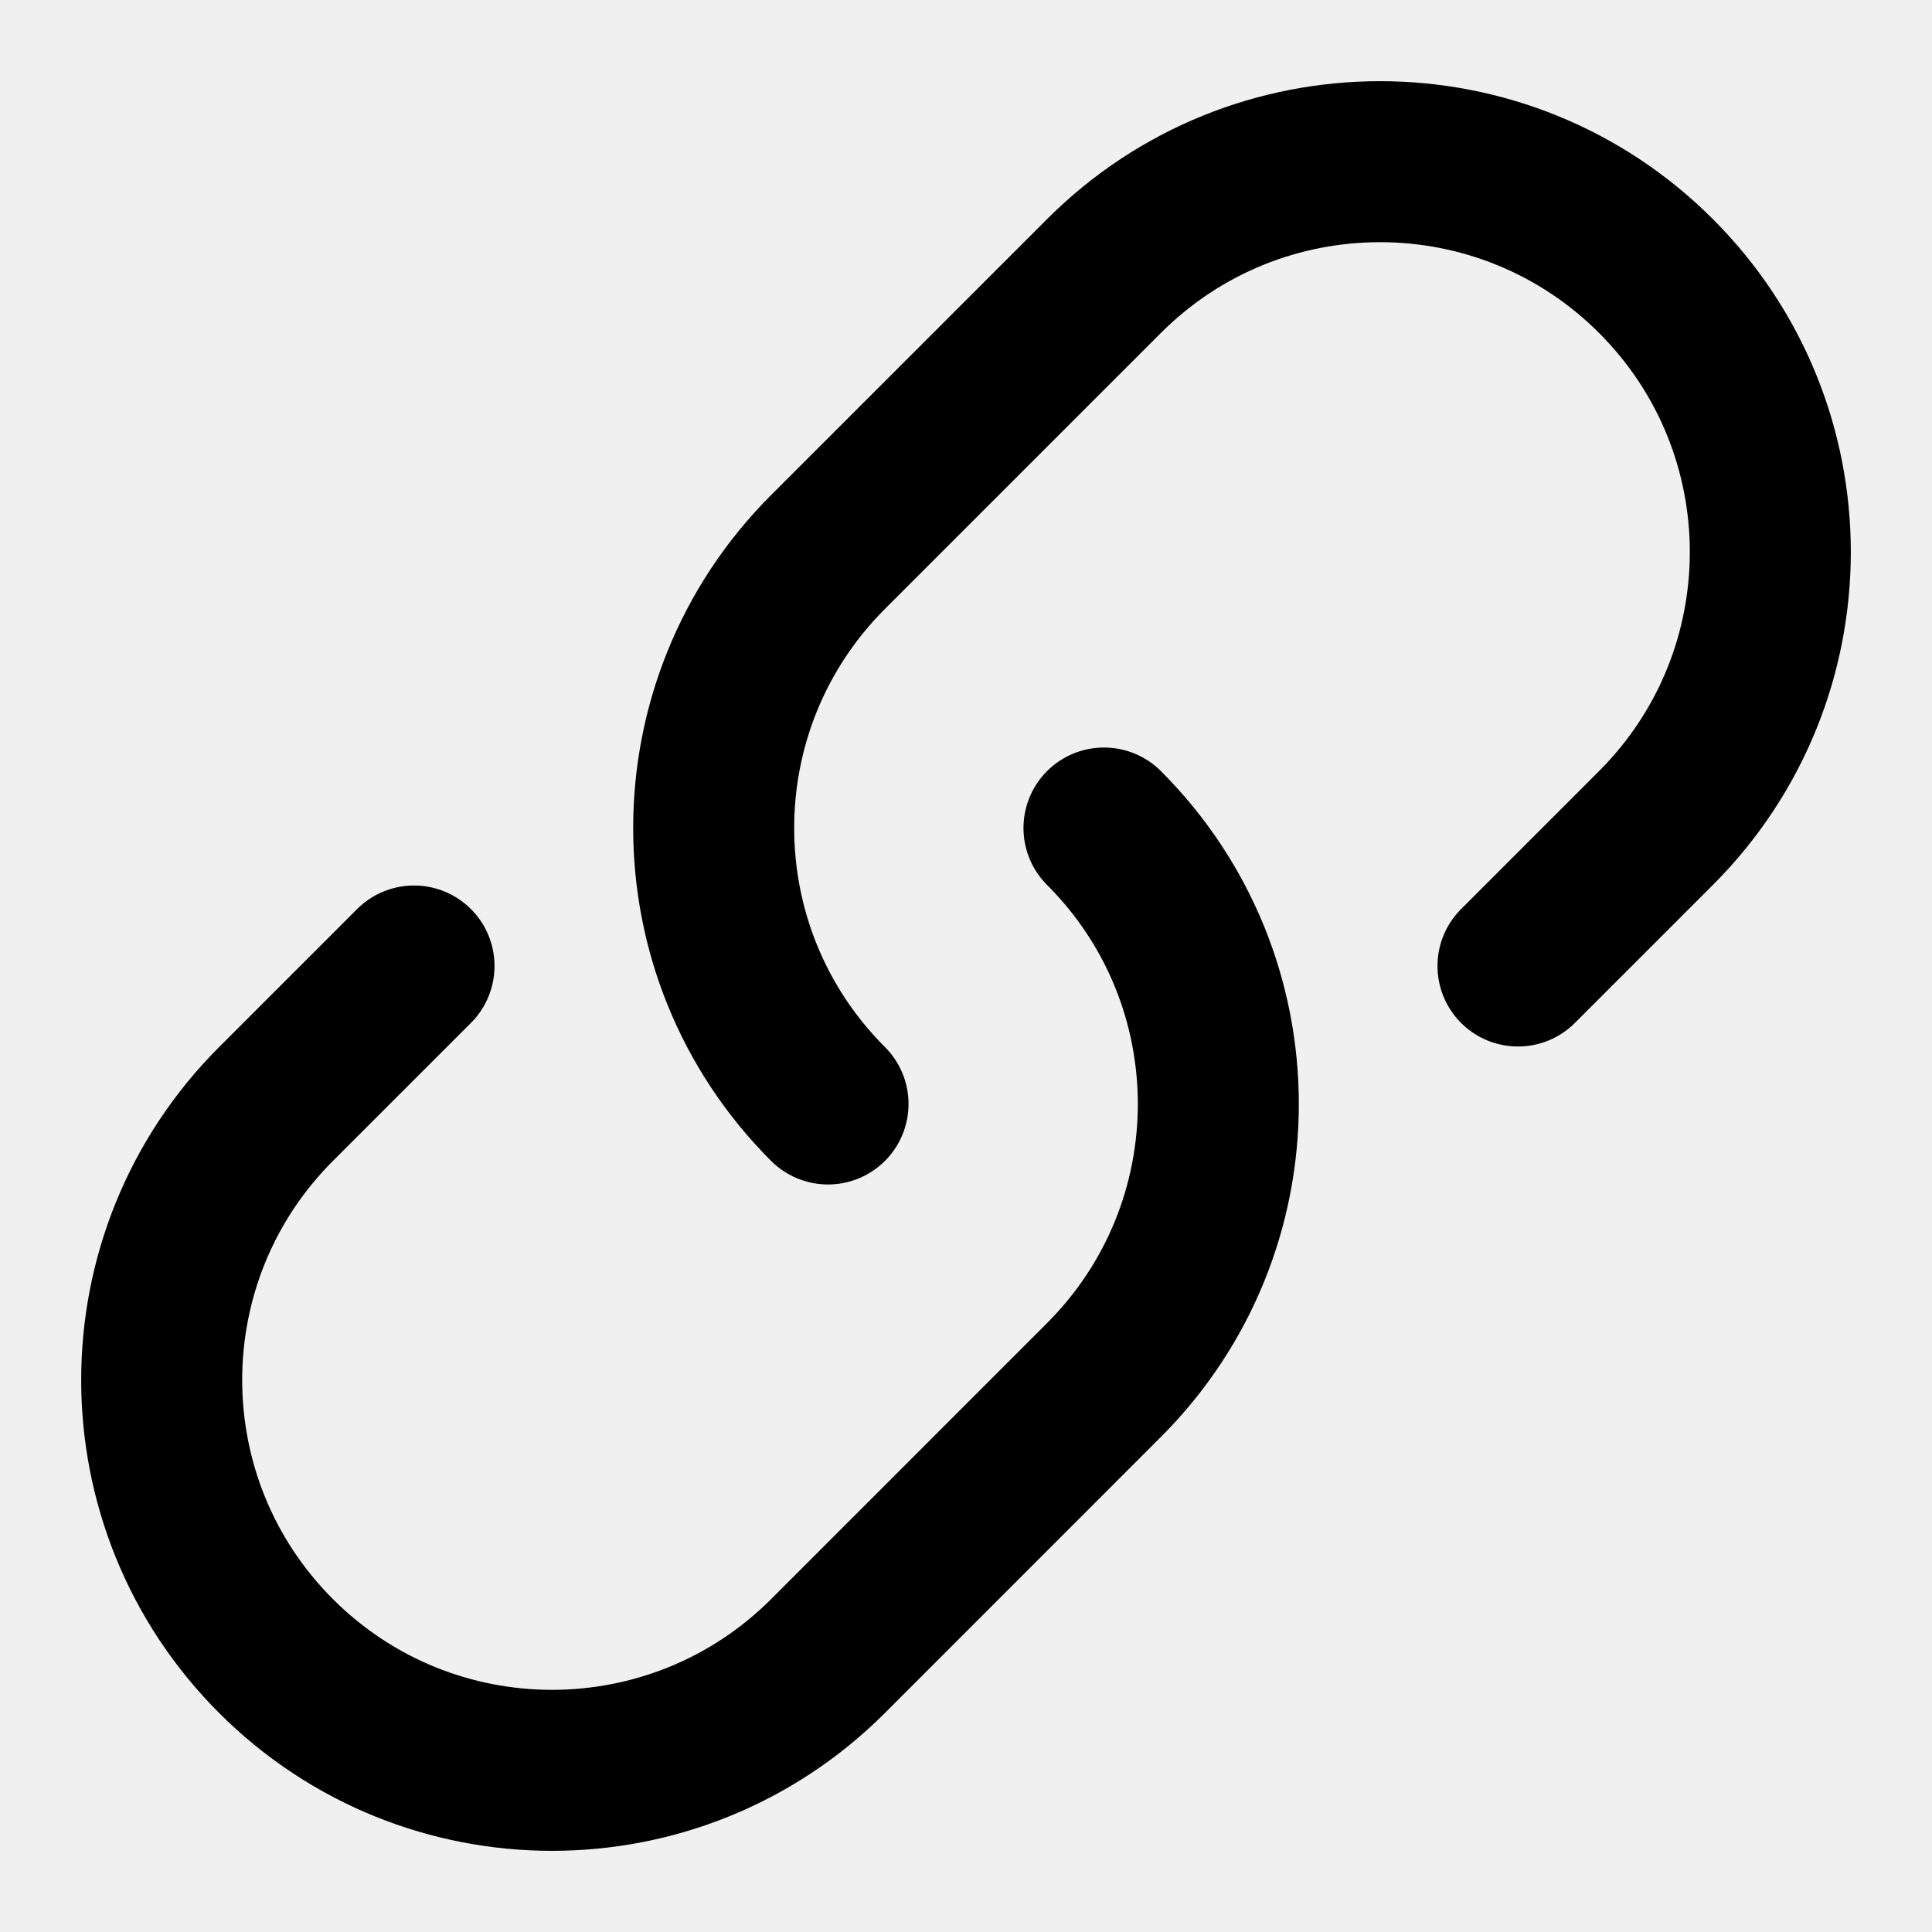
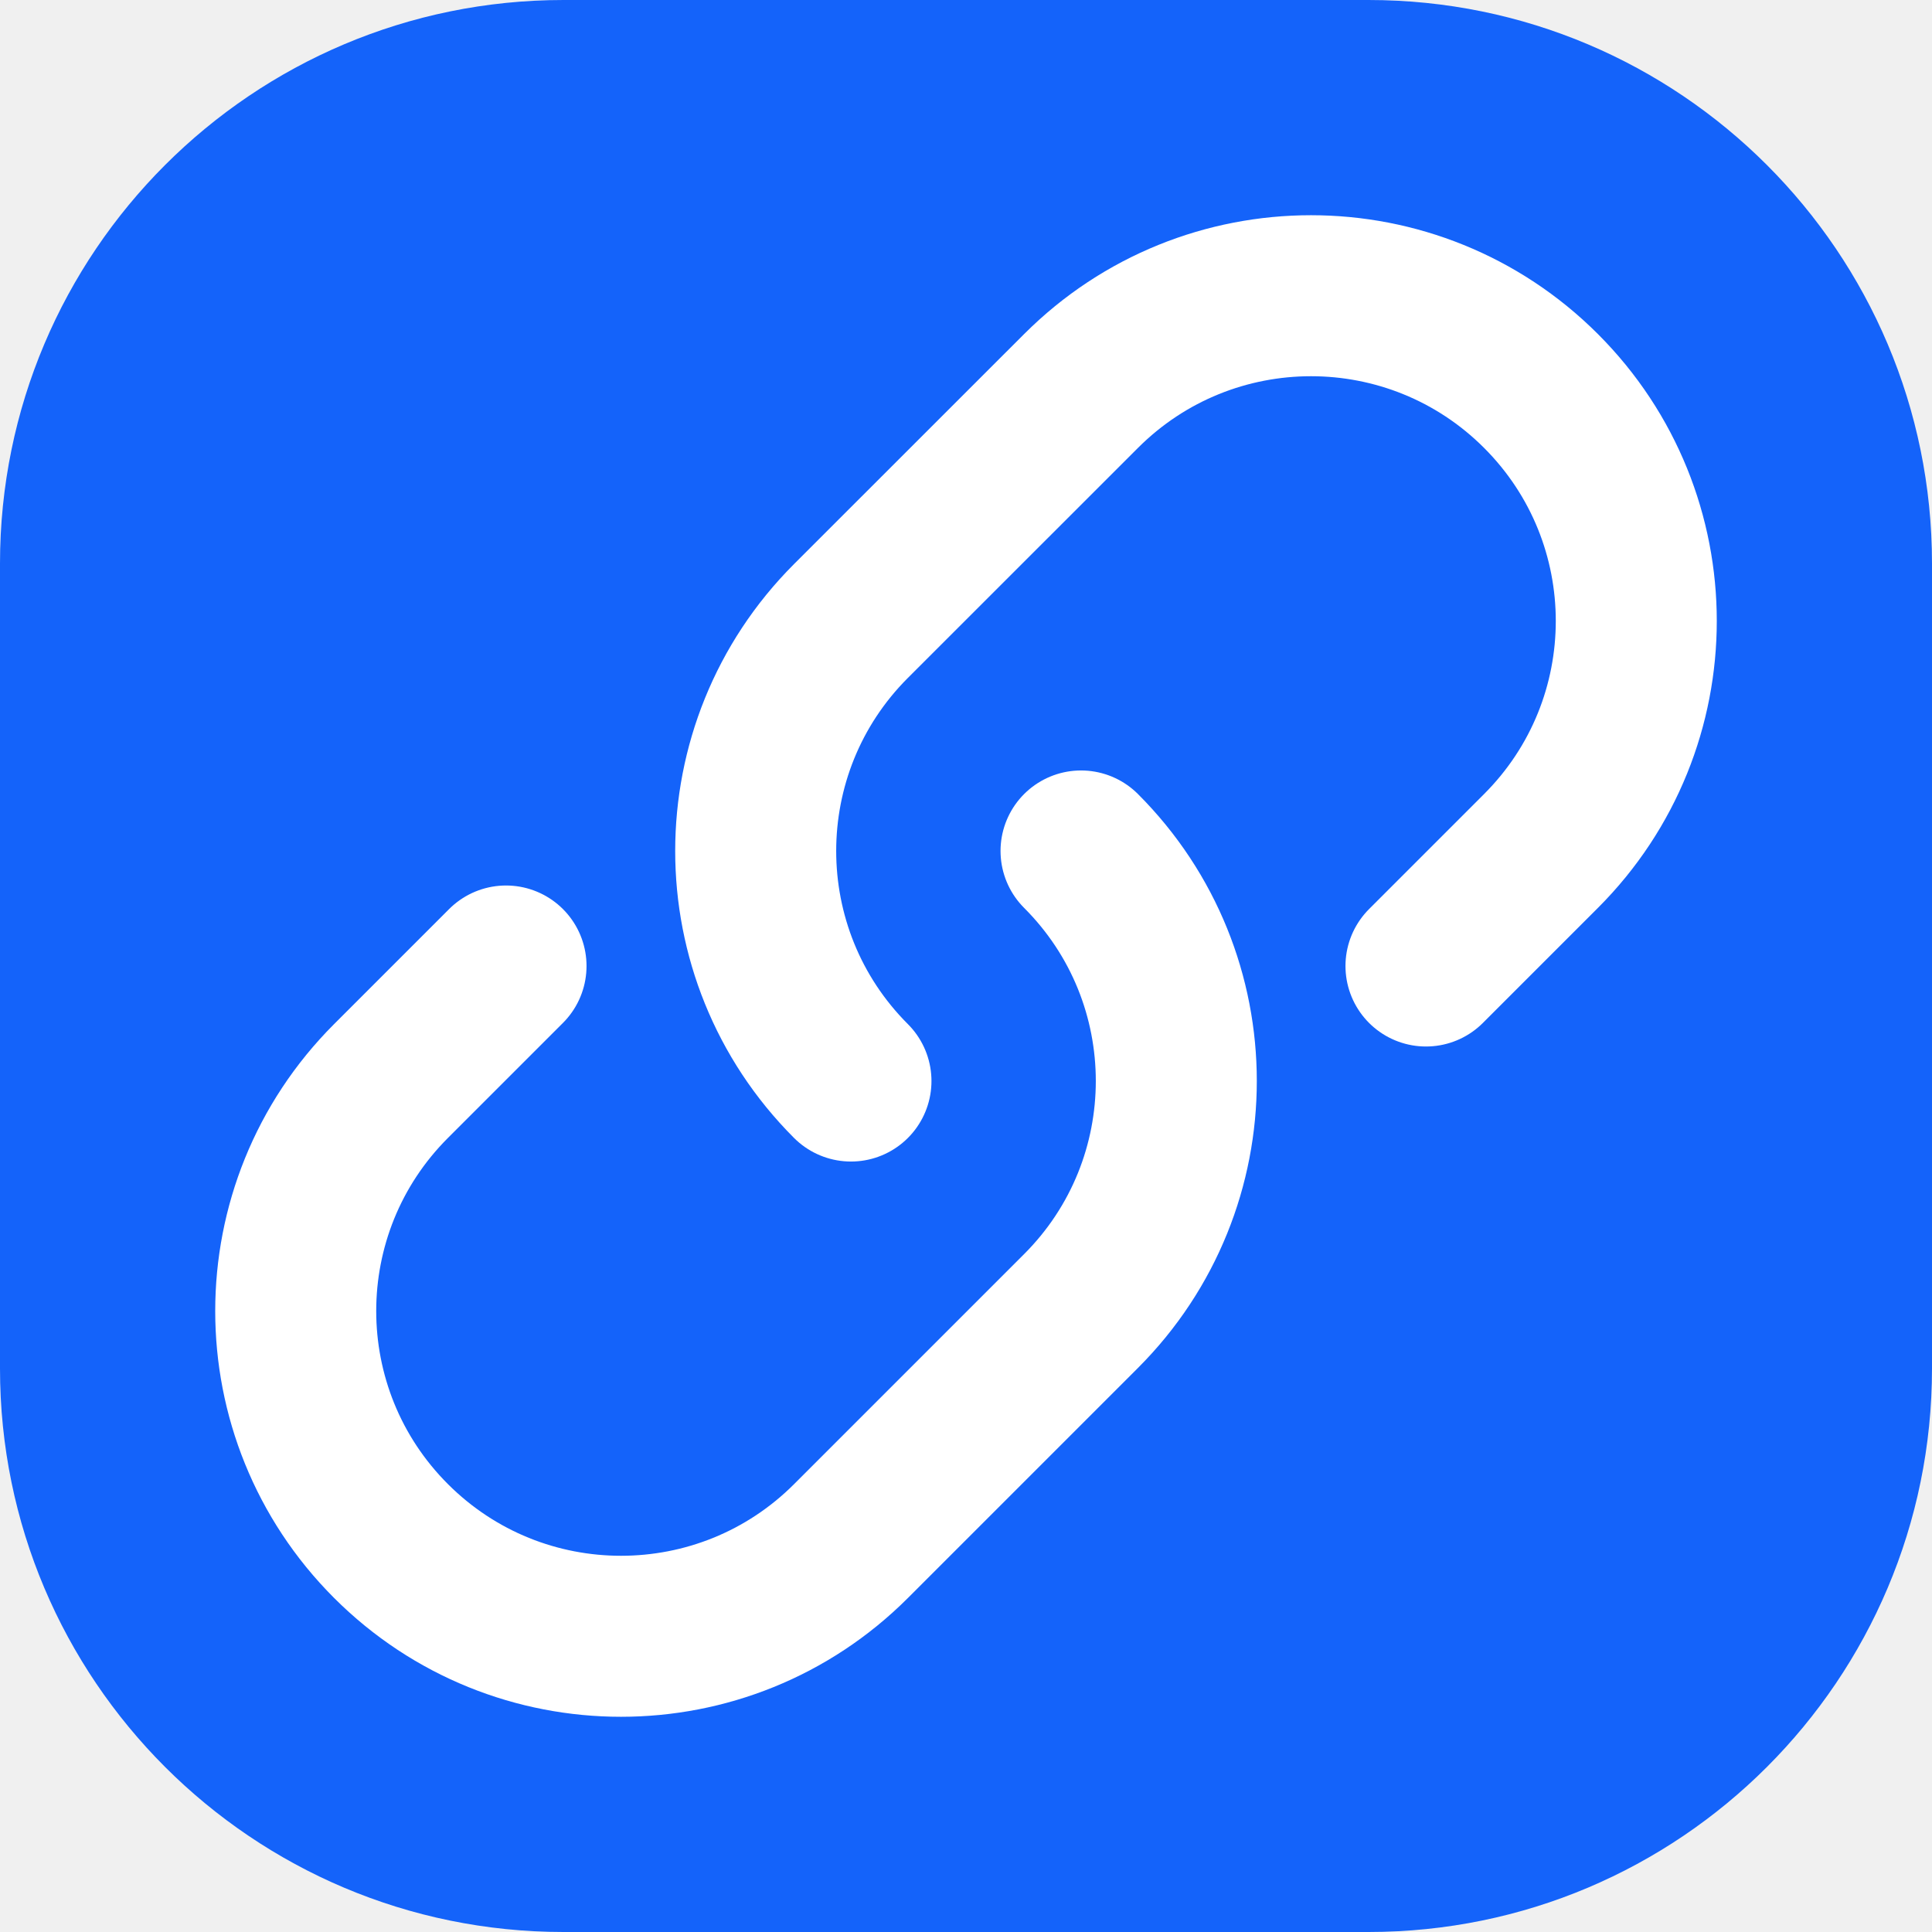
<svg xmlns="http://www.w3.org/2000/svg" width="24" height="24" viewBox="0 0 24 24" fill="none">
-   <path d="M5.143 12L3.429 13.714C1.535 15.608 1.535 18.678 3.429 20.572V20.572V20.572C5.322 22.465 8.392 22.465 10.286 20.572V20.572L13.714 17.143V17.143C15.608 15.249 15.608 12.179 13.714 10.286V10.286" stroke="black" stroke-width="2" stroke-linecap="round" />
-   <path d="M18.857 12L20.571 10.286C22.465 8.392 22.465 5.322 20.571 3.429V3.429V3.429C18.678 1.535 15.608 1.535 13.714 3.429V3.429L10.286 6.857V6.857C8.392 8.751 8.392 11.821 10.286 13.714V13.714" stroke="black" stroke-width="2" stroke-linecap="round" />
+   <rect width="24" height="24" rx="7" fill="#1463FA" />
+   <path d="M6.286 12L4.857 13.429C3.279 15.007 3.279 17.565 4.857 19.143V19.143V19.143C6.435 20.721 8.994 20.721 10.572 19.143V19.143L13.429 16.286V16.286C15.007 14.708 15.007 12.149 13.429 10.571V10.571" stroke="white" stroke-width="2" stroke-linecap="round" />
+   <path d="M17.714 12L19.143 10.571C20.721 8.993 20.721 6.435 19.143 4.857V4.857V4.857C17.565 3.279 15.007 3.279 13.429 4.857V4.857L10.571 7.714V7.714C8.993 9.292 8.993 11.851 10.571 13.429V13.429" stroke="white" stroke-width="2" stroke-linecap="round" />
</svg>
